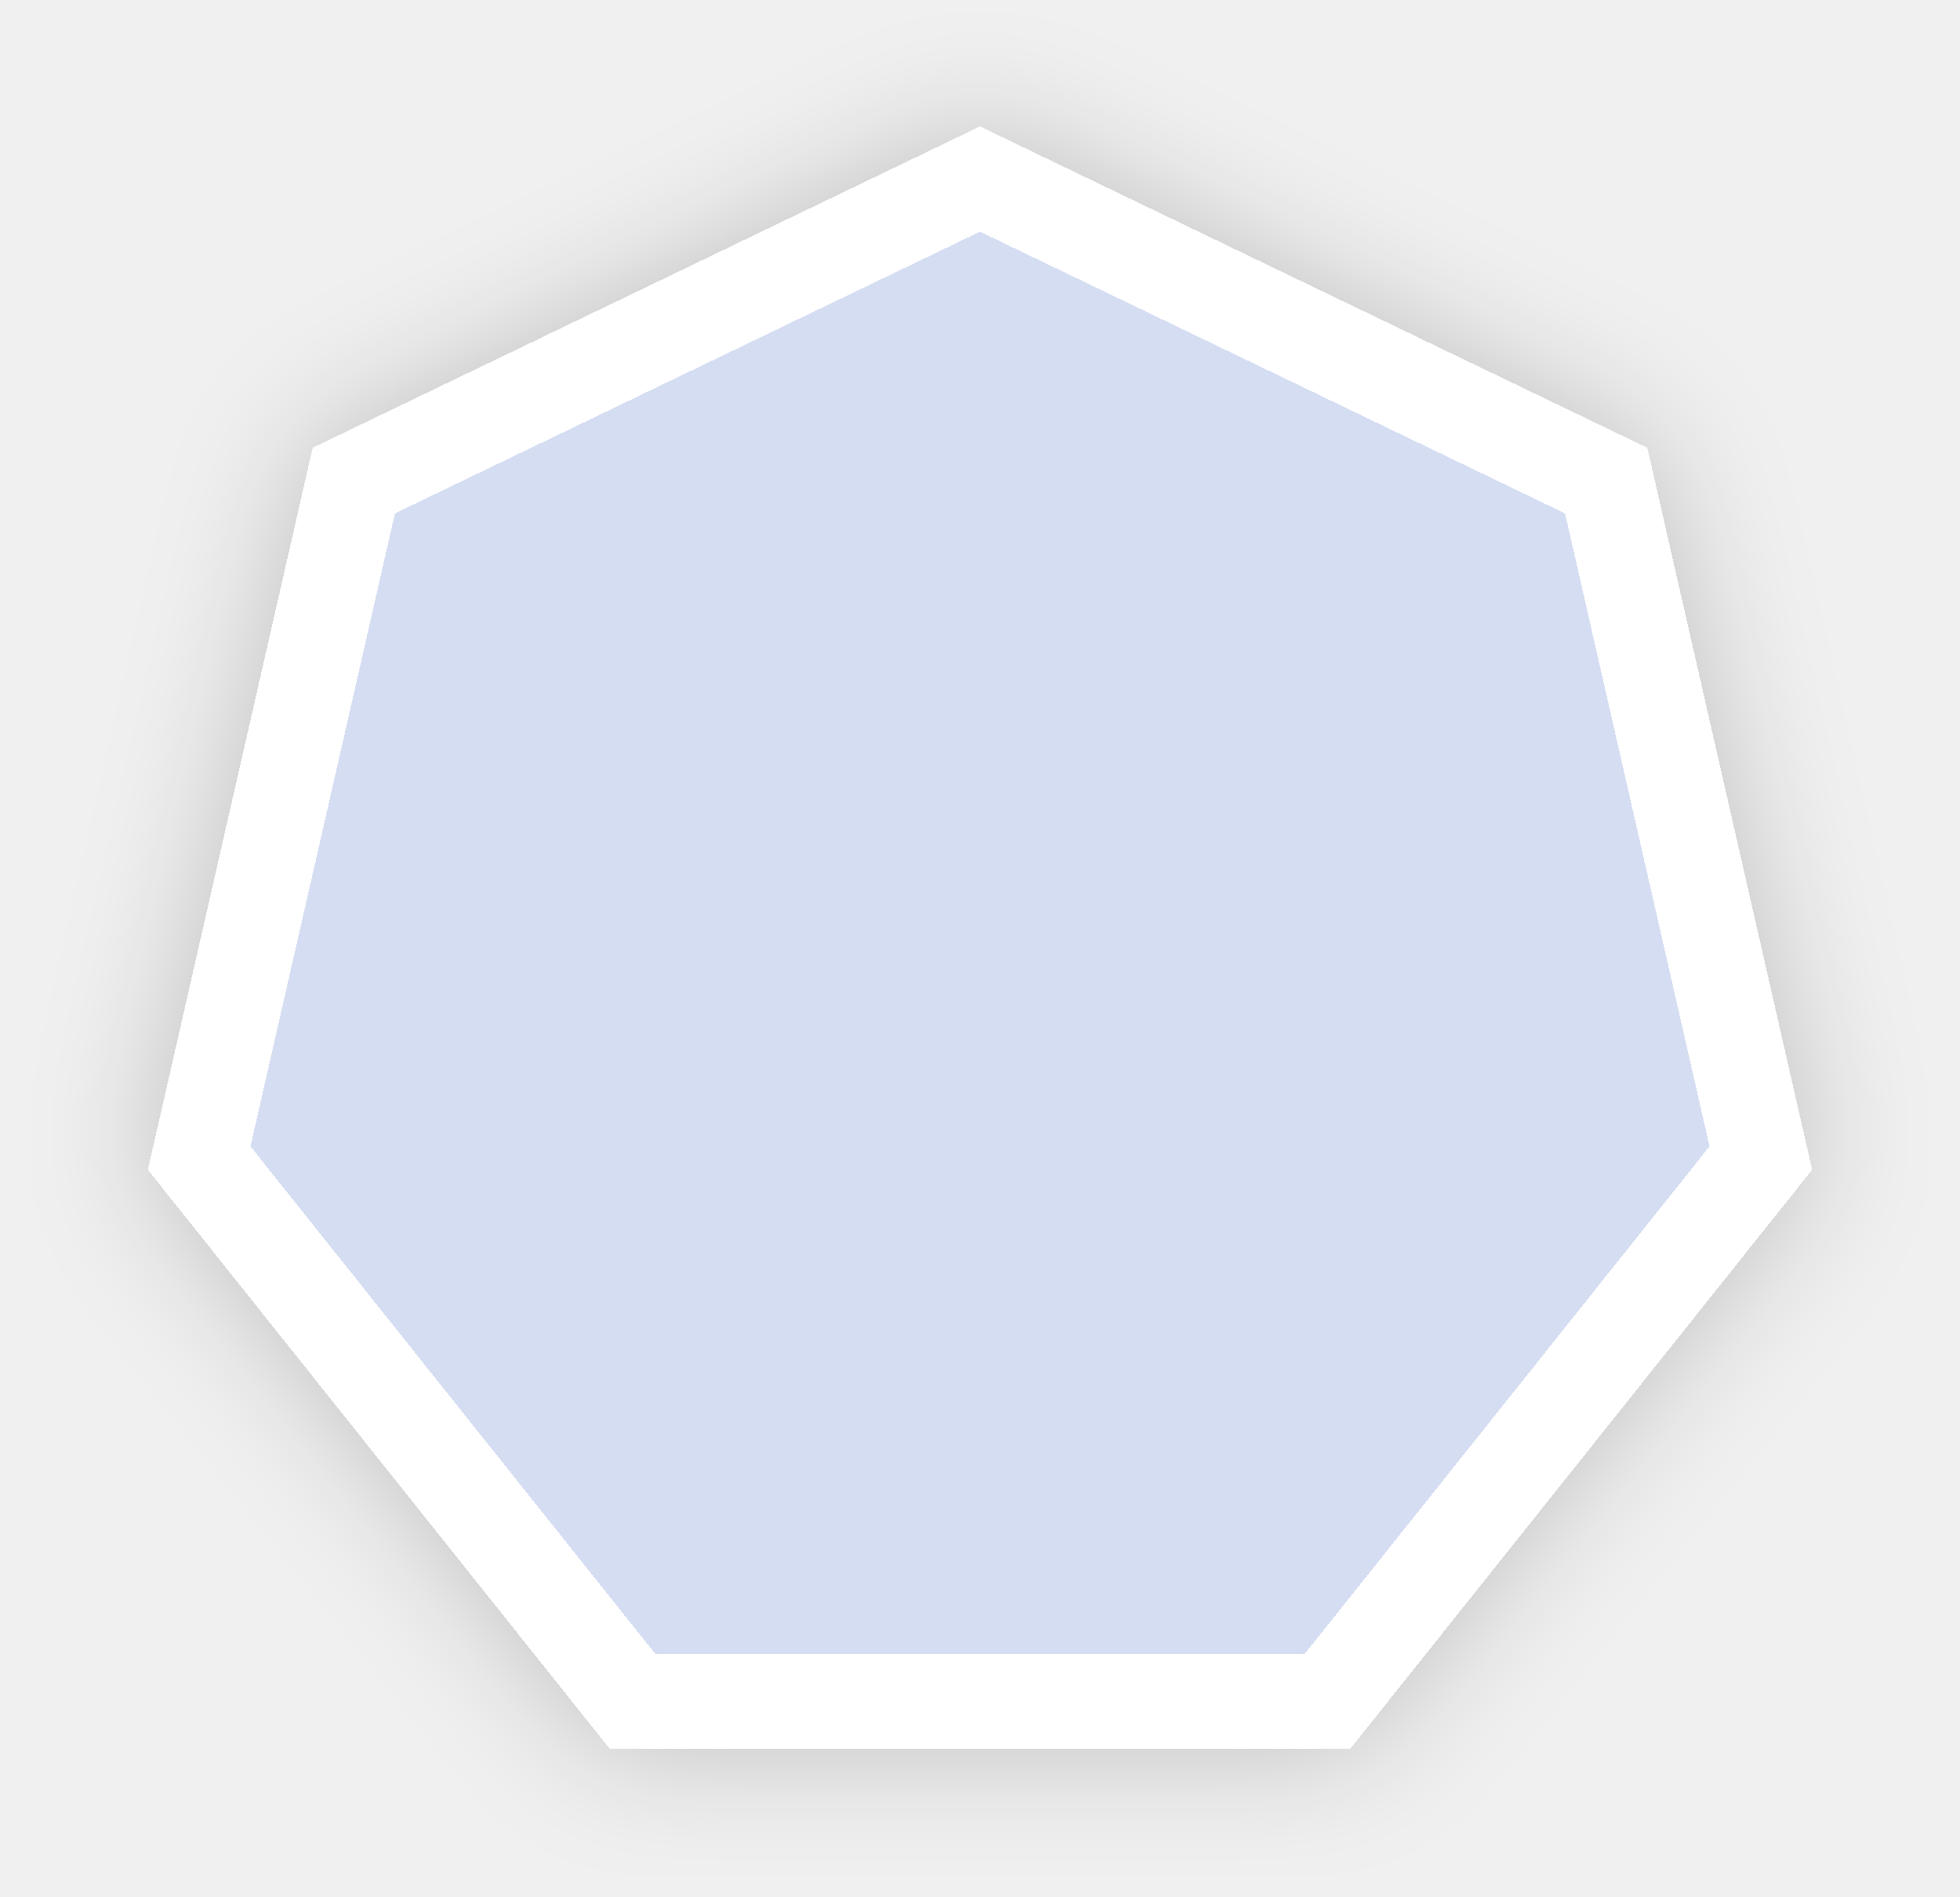
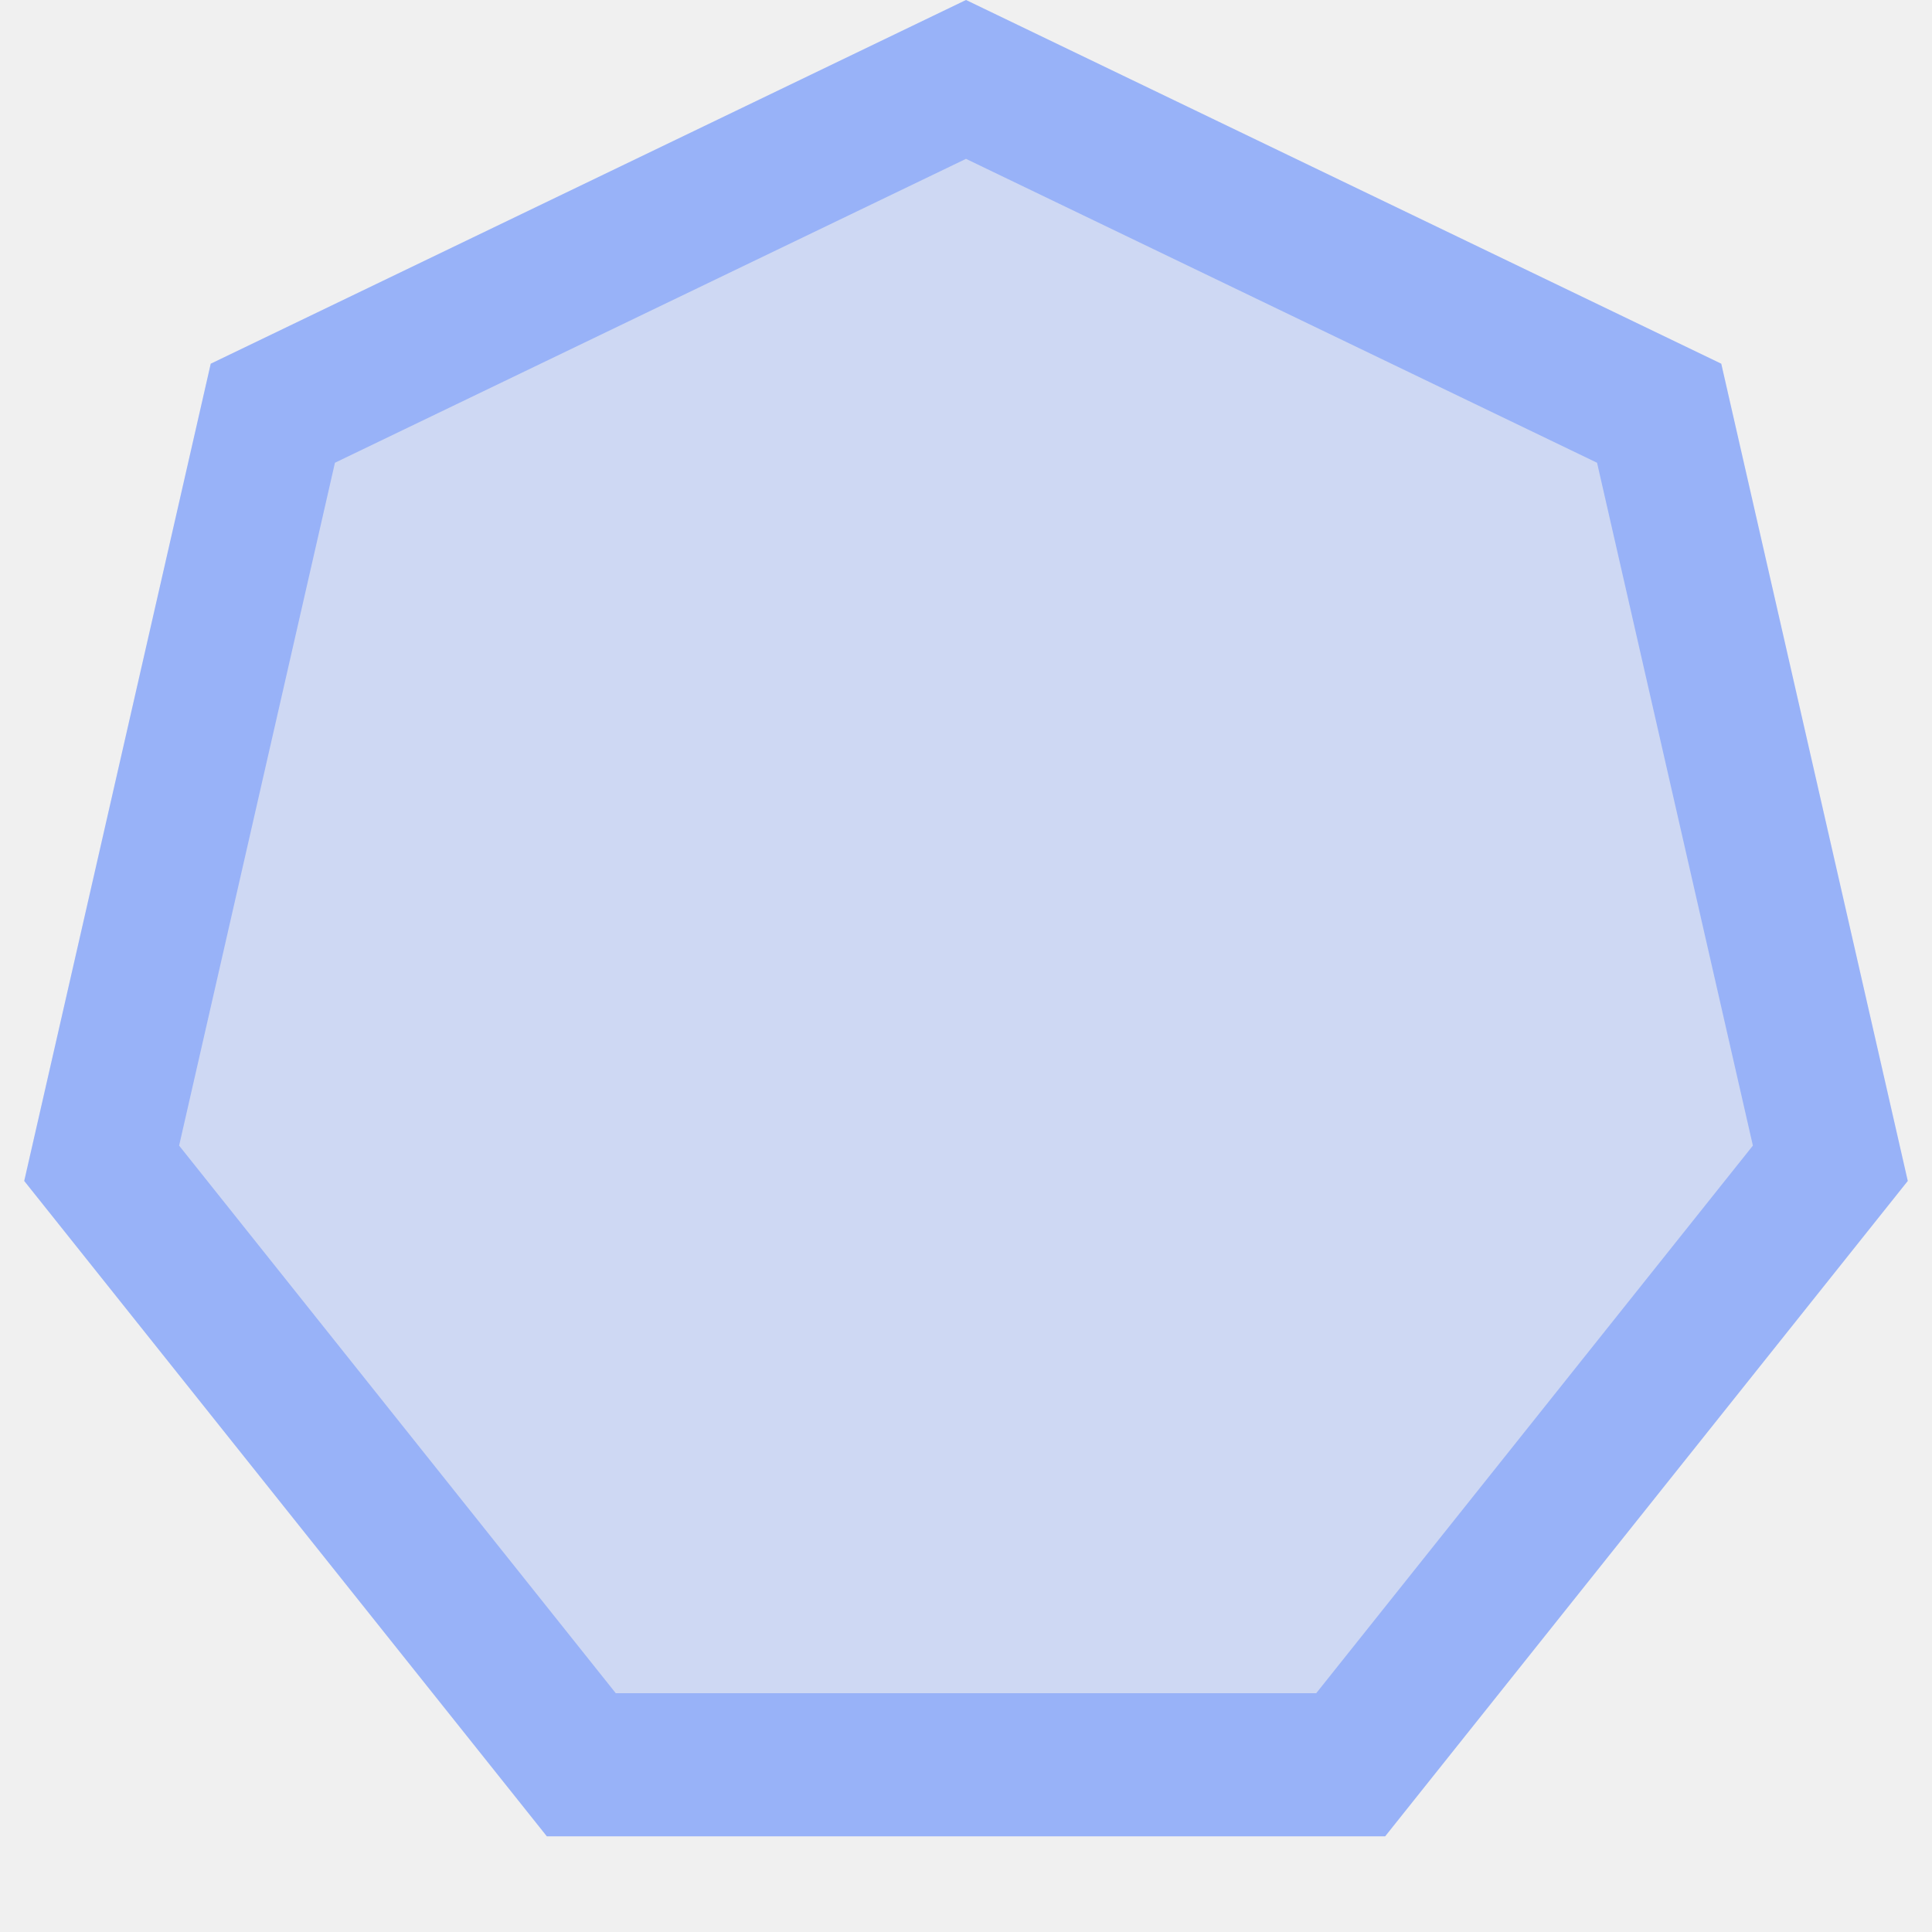
- <svg xmlns="http://www.w3.org/2000/svg" width="31" height="30" viewBox="0 0 31 30" fill="none">
-   <g filter="url(#filter0_d_218_667)">
-     <path d="M15.5 2L26.055 7.083L28.662 18.504L21.357 27.663H9.643L2.338 18.504L4.945 7.083L15.5 2Z" fill="#4879FF" fill-opacity="0.16" shape-rendering="crispEdges" />
-     <path d="M5.596 7.602L15.5 2.832L25.404 7.602L27.85 18.319L20.996 26.913H10.004L3.15 18.319L5.596 7.602Z" stroke="white" stroke-width="1.5" shape-rendering="crispEdges" />
-   </g>
-   <defs>
-     <filter id="filter0_d_218_667" x="0.338" y="0" width="30.323" height="29.663" filterUnits="userSpaceOnUse" color-interpolation-filters="sRGB">
-       <feFlood flood-opacity="0" result="BackgroundImageFix" />
-       <feColorMatrix in="SourceAlpha" type="matrix" values="0 0 0 0 0 0 0 0 0 0 0 0 0 0 0 0 0 0 127 0" result="hardAlpha" />
-       <feOffset />
-       <feGaussianBlur stdDeviation="1" />
-       <feComposite in2="hardAlpha" operator="out" />
-       <feColorMatrix type="matrix" values="0 0 0 0 0 0 0 0 0 0 0 0 0 0 0 0 0 0 0.2 0" />
-       <feBlend mode="normal" in2="BackgroundImageFix" result="effect1_dropShadow_218_667" />
-       <feBlend mode="normal" in="SourceGraphic" in2="effect1_dropShadow_218_667" result="shape" />
-     </filter>
-   </defs>
+ <svg xmlns="http://www.w3.org/2000/svg" width="27" height="27" viewBox="0 0 27 27" fill="none">
+   <path d="M13.5 0L24.055 5.083L26.662 16.504L19.357 25.663H7.643L0.338 16.504L2.945 5.083L13.5 0Z" fill="#4879FF" fill-opacity="0.2" />
+   <path d="M3.813 5.775L13.5 1.11L23.187 5.775L25.579 16.257L18.876 24.663H8.124L1.421 16.257L3.813 5.775Z" stroke="#4879FF" stroke-opacity="0.4" stroke-width="2" />
</svg>
